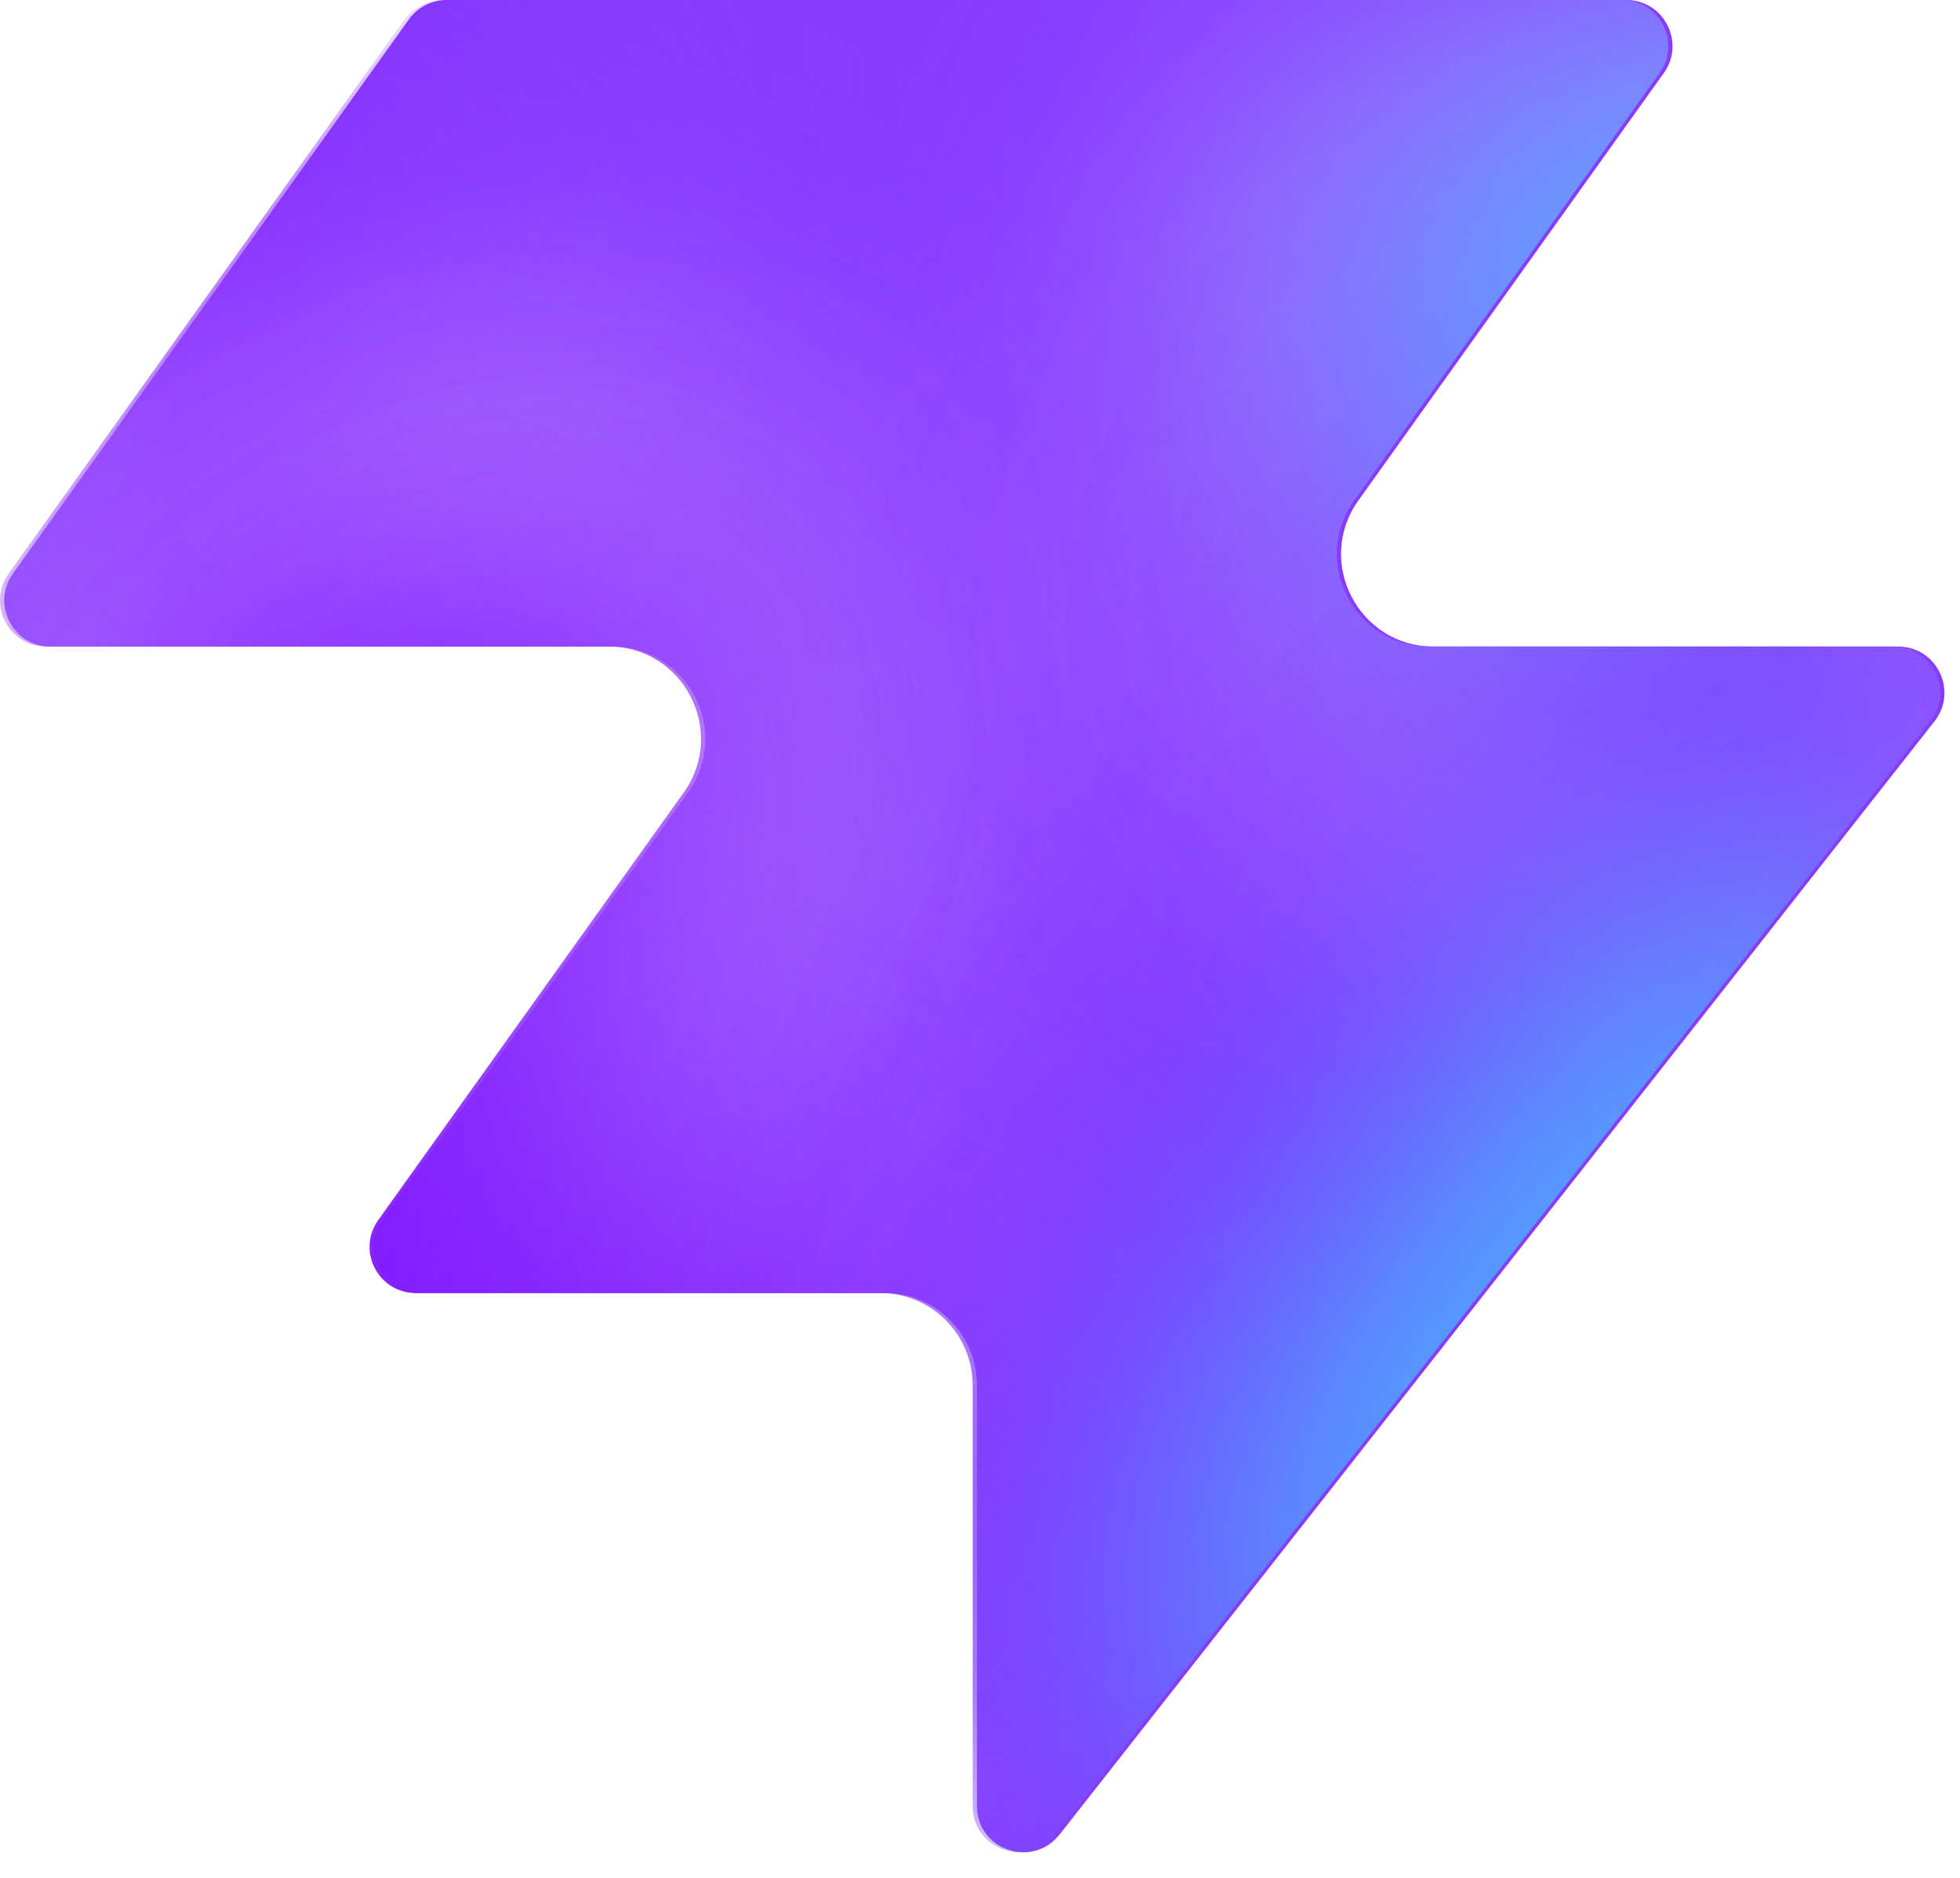
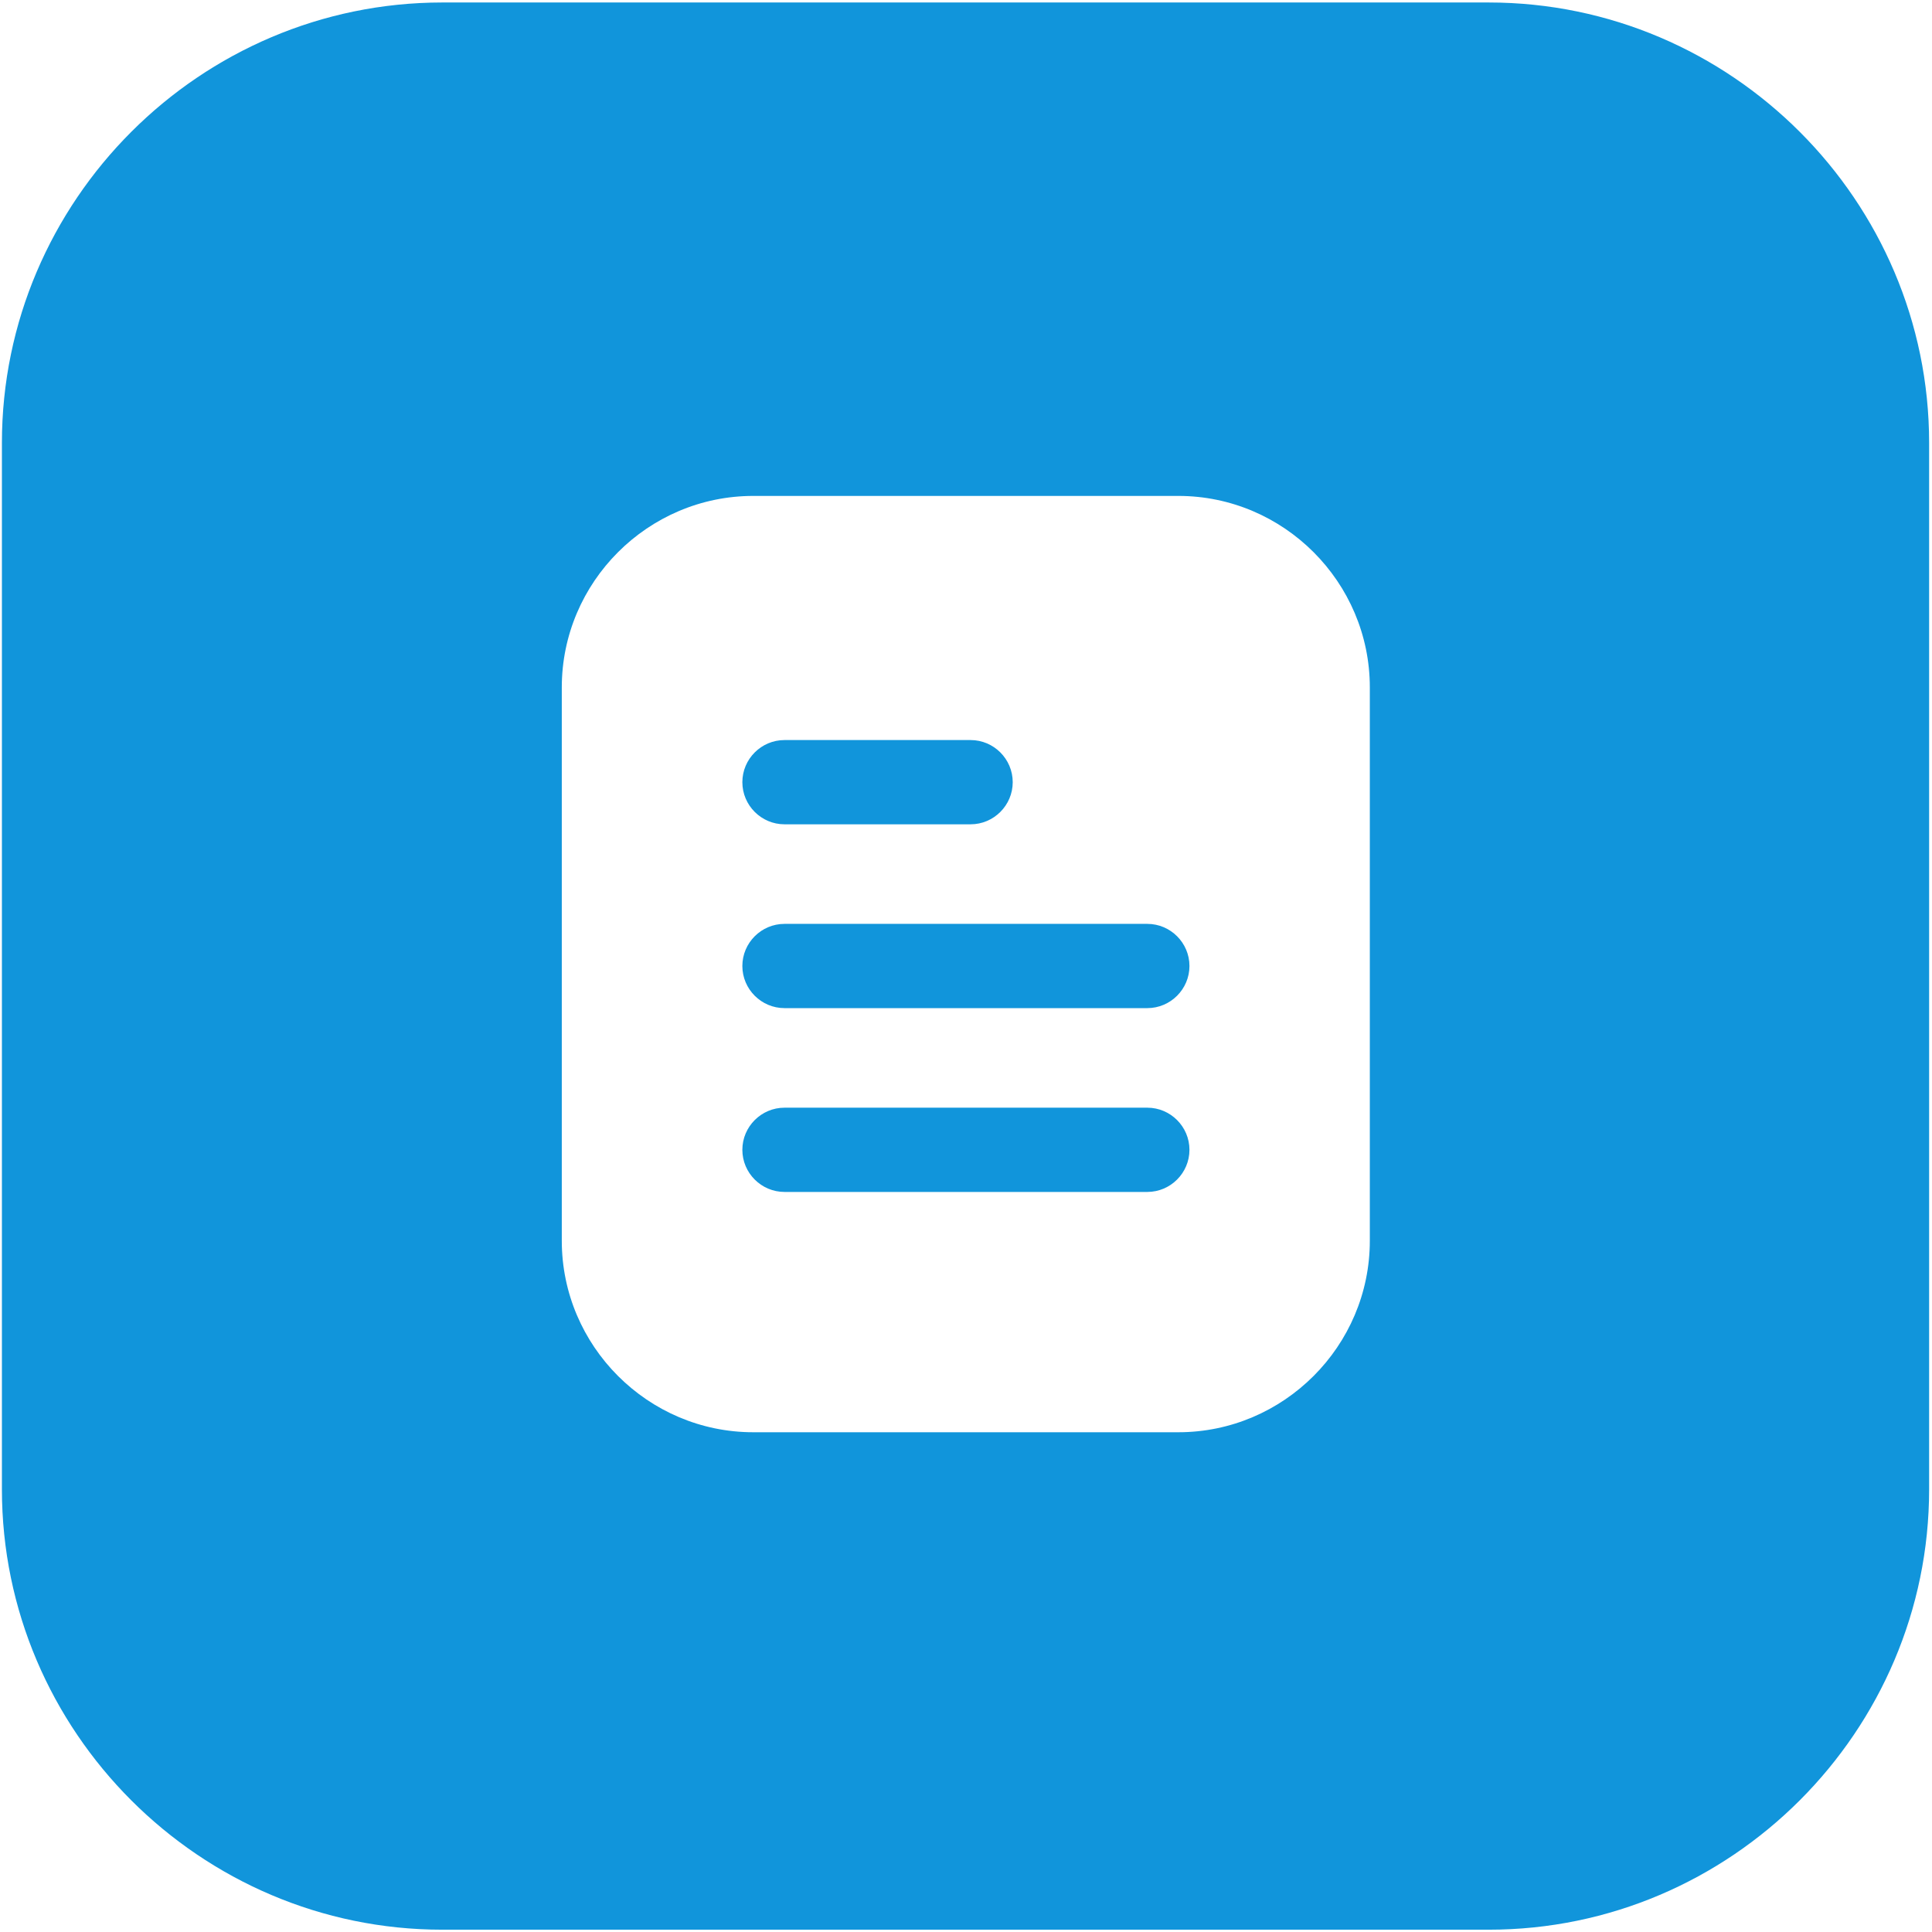
- <svg xmlns="http://www.w3.org/2000/svg" width="48" height="46" fill="none" viewBox="0 0 48 46">
-   <path fill="#863bff" d="M25.946 44.938c-.664.845-2.021.375-2.021-.698V33.937a2.26 2.26 0 0 0-2.262-2.262H10.287c-.92 0-1.456-1.04-.92-1.788l7.48-10.471c1.07-1.497 0-3.578-1.842-3.578H1.237c-.92 0-1.456-1.04-.92-1.788L10.013.474c.214-.297.556-.474.92-.474h28.894c.92 0 1.456 1.04.92 1.788l-7.48 10.471c-1.07 1.498 0 3.579 1.842 3.579h11.377c.943 0 1.473 1.088.89 1.83L25.947 44.94z" style="fill:#863bff;fill:color(display-p3 .525 .23 1);fill-opacity:1" />
-   <mask id="a" width="48" height="46" x="0" y="0" maskUnits="userSpaceOnUse" style="mask-type:alpha">
-     <path fill="#000" d="M25.842 44.938c-.664.844-2.021.375-2.021-.698V33.937a2.26 2.26 0 0 0-2.262-2.262H10.183c-.92 0-1.456-1.04-.92-1.788l7.48-10.471c1.07-1.498 0-3.579-1.842-3.579H1.133c-.92 0-1.456-1.04-.92-1.787L9.91.473c.214-.297.556-.474.92-.474h28.894c.92 0 1.456 1.04.92 1.788l-7.48 10.471c-1.07 1.498 0 3.578 1.842 3.578h11.377c.943 0 1.473 1.088.89 1.832L25.843 44.94z" style="fill:#000;fill-opacity:1" />
-   </mask>
-   <g mask="url(#a)">
-     <g filter="url(#b)">
-       <ellipse cx="5.508" cy="14.704" fill="#ede6ff" rx="5.508" ry="14.704" style="fill:#ede6ff;fill:color(display-p3 .927 .903 1);fill-opacity:1" transform="matrix(.00324 1 1 -.00324 -4.47 31.516)" />
-     </g>
-     <g filter="url(#c)">
-       <ellipse cx="10.399" cy="29.851" fill="#ede6ff" rx="10.399" ry="29.851" style="fill:#ede6ff;fill:color(display-p3 .927 .903 1);fill-opacity:1" transform="matrix(.00324 1 1 -.00324 -39.328 7.883)" />
-     </g>
-     <g filter="url(#d)">
-       <ellipse cx="5.508" cy="30.487" fill="#7e14ff" rx="5.508" ry="30.487" style="fill:#7e14ff;fill:color(display-p3 .492 .077 1);fill-opacity:1" transform="rotate(89.814 -25.913 -14.639)scale(1 -1)" />
-     </g>
-     <g filter="url(#e)">
-       <ellipse cx="5.508" cy="30.599" fill="#7e14ff" rx="5.508" ry="30.599" style="fill:#7e14ff;fill:color(display-p3 .492 .077 1);fill-opacity:1" transform="rotate(89.814 -32.644 -3.334)scale(1 -1)" />
-     </g>
-     <g filter="url(#f)">
-       <ellipse cx="5.508" cy="30.599" fill="#7e14ff" rx="5.508" ry="30.599" style="fill:#7e14ff;fill:color(display-p3 .492 .077 1);fill-opacity:1" transform="matrix(.00324 1 1 -.00324 -34.34 30.47)" />
-     </g>
-     <g filter="url(#g)">
-       <ellipse cx="14.072" cy="22.078" fill="#ede6ff" rx="14.072" ry="22.078" style="fill:#ede6ff;fill:color(display-p3 .927 .903 1);fill-opacity:1" transform="rotate(93.35 24.506 48.493)scale(-1 1)" />
-     </g>
-     <g filter="url(#h)">
-       <ellipse cx="3.47" cy="21.501" fill="#7e14ff" rx="3.47" ry="21.501" style="fill:#7e14ff;fill:color(display-p3 .492 .077 1);fill-opacity:1" transform="rotate(89.009 28.708 47.59)scale(-1 1)" />
-     </g>
-     <g filter="url(#i)">
-       <ellipse cx="3.47" cy="21.501" fill="#7e14ff" rx="3.47" ry="21.501" style="fill:#7e14ff;fill:color(display-p3 .492 .077 1);fill-opacity:1" transform="rotate(89.009 28.708 47.59)scale(-1 1)" />
-     </g>
-     <g filter="url(#j)">
-       <ellipse cx=".387" cy="8.972" fill="#7e14ff" rx="4.407" ry="29.108" style="fill:#7e14ff;fill:color(display-p3 .492 .077 1);fill-opacity:1" transform="rotate(39.51 .387 8.972)" />
-     </g>
-     <g filter="url(#k)">
-       <ellipse cx="47.523" cy="-6.092" fill="#7e14ff" rx="4.407" ry="29.108" style="fill:#7e14ff;fill:color(display-p3 .492 .077 1);fill-opacity:1" transform="rotate(37.892 47.523 -6.092)" />
-     </g>
-     <g filter="url(#l)">
-       <ellipse cx="41.412" cy="6.333" fill="#47bfff" rx="5.971" ry="9.665" style="fill:#47bfff;fill:color(display-p3 .28 .748 1);fill-opacity:1" transform="rotate(37.892 41.412 6.333)" />
-     </g>
-     <g filter="url(#m)">
-       <ellipse cx="-1.879" cy="38.332" fill="#7e14ff" rx="4.407" ry="29.108" style="fill:#7e14ff;fill:color(display-p3 .492 .077 1);fill-opacity:1" transform="rotate(37.892 -1.88 38.332)" />
-     </g>
-     <g filter="url(#n)">
-       <ellipse cx="-1.879" cy="38.332" fill="#7e14ff" rx="4.407" ry="29.108" style="fill:#7e14ff;fill:color(display-p3 .492 .077 1);fill-opacity:1" transform="rotate(37.892 -1.88 38.332)" />
-     </g>
-     <g filter="url(#o)">
-       <ellipse cx="35.651" cy="29.907" fill="#7e14ff" rx="4.407" ry="29.108" style="fill:#7e14ff;fill:color(display-p3 .492 .077 1);fill-opacity:1" transform="rotate(37.892 35.651 29.907)" />
-     </g>
-     <g filter="url(#p)">
-       <ellipse cx="38.418" cy="32.4" fill="#47bfff" rx="5.971" ry="15.297" style="fill:#47bfff;fill:color(display-p3 .28 .748 1);fill-opacity:1" transform="rotate(37.892 38.418 32.4)" />
-     </g>
-   </g>
-   <defs>
-     <filter id="b" width="60.045" height="41.654" x="-19.77" y="16.149" color-interpolation-filters="sRGB" filterUnits="userSpaceOnUse">
-       <feFlood flood-opacity="0" result="BackgroundImageFix" />
-       <feBlend in="SourceGraphic" in2="BackgroundImageFix" result="shape" />
-       <feGaussianBlur result="effect1_foregroundBlur_2002_17158" stdDeviation="7.659" />
-     </filter>
-     <filter id="c" width="90.34" height="51.437" x="-54.613" y="-7.533" color-interpolation-filters="sRGB" filterUnits="userSpaceOnUse">
-       <feFlood flood-opacity="0" result="BackgroundImageFix" />
-       <feBlend in="SourceGraphic" in2="BackgroundImageFix" result="shape" />
-       <feGaussianBlur result="effect1_foregroundBlur_2002_17158" stdDeviation="7.659" />
-     </filter>
-     <filter id="d" width="79.355" height="29.4" x="-49.64" y="2.03" color-interpolation-filters="sRGB" filterUnits="userSpaceOnUse">
-       <feFlood flood-opacity="0" result="BackgroundImageFix" />
-       <feBlend in="SourceGraphic" in2="BackgroundImageFix" result="shape" />
-       <feGaussianBlur result="effect1_foregroundBlur_2002_17158" stdDeviation="4.596" />
-     </filter>
-     <filter id="e" width="79.579" height="29.4" x="-45.045" y="20.029" color-interpolation-filters="sRGB" filterUnits="userSpaceOnUse">
-       <feFlood flood-opacity="0" result="BackgroundImageFix" />
-       <feBlend in="SourceGraphic" in2="BackgroundImageFix" result="shape" />
-       <feGaussianBlur result="effect1_foregroundBlur_2002_17158" stdDeviation="4.596" />
-     </filter>
-     <filter id="f" width="79.579" height="29.4" x="-43.513" y="21.178" color-interpolation-filters="sRGB" filterUnits="userSpaceOnUse">
-       <feFlood flood-opacity="0" result="BackgroundImageFix" />
-       <feBlend in="SourceGraphic" in2="BackgroundImageFix" result="shape" />
-       <feGaussianBlur result="effect1_foregroundBlur_2002_17158" stdDeviation="4.596" />
-     </filter>
-     <filter id="g" width="74.749" height="58.852" x="15.756" y="-17.901" color-interpolation-filters="sRGB" filterUnits="userSpaceOnUse">
-       <feFlood flood-opacity="0" result="BackgroundImageFix" />
-       <feBlend in="SourceGraphic" in2="BackgroundImageFix" result="shape" />
-       <feGaussianBlur result="effect1_foregroundBlur_2002_17158" stdDeviation="7.659" />
-     </filter>
-     <filter id="h" width="61.377" height="25.362" x="23.548" y="2.284" color-interpolation-filters="sRGB" filterUnits="userSpaceOnUse">
-       <feFlood flood-opacity="0" result="BackgroundImageFix" />
-       <feBlend in="SourceGraphic" in2="BackgroundImageFix" result="shape" />
-       <feGaussianBlur result="effect1_foregroundBlur_2002_17158" stdDeviation="4.596" />
-     </filter>
-     <filter id="i" width="61.377" height="25.362" x="23.548" y="2.284" color-interpolation-filters="sRGB" filterUnits="userSpaceOnUse">
-       <feFlood flood-opacity="0" result="BackgroundImageFix" />
-       <feBlend in="SourceGraphic" in2="BackgroundImageFix" result="shape" />
-       <feGaussianBlur result="effect1_foregroundBlur_2002_17158" stdDeviation="4.596" />
-     </filter>
-     <filter id="j" width="56.045" height="63.649" x="-27.636" y="-22.853" color-interpolation-filters="sRGB" filterUnits="userSpaceOnUse">
-       <feFlood flood-opacity="0" result="BackgroundImageFix" />
-       <feBlend in="SourceGraphic" in2="BackgroundImageFix" result="shape" />
-       <feGaussianBlur result="effect1_foregroundBlur_2002_17158" stdDeviation="4.596" />
-     </filter>
-     <filter id="k" width="54.814" height="64.646" x="20.116" y="-38.415" color-interpolation-filters="sRGB" filterUnits="userSpaceOnUse">
-       <feFlood flood-opacity="0" result="BackgroundImageFix" />
-       <feBlend in="SourceGraphic" in2="BackgroundImageFix" result="shape" />
-       <feGaussianBlur result="effect1_foregroundBlur_2002_17158" stdDeviation="4.596" />
-     </filter>
-     <filter id="l" width="33.541" height="35.313" x="24.641" y="-11.323" color-interpolation-filters="sRGB" filterUnits="userSpaceOnUse">
-       <feFlood flood-opacity="0" result="BackgroundImageFix" />
-       <feBlend in="SourceGraphic" in2="BackgroundImageFix" result="shape" />
-       <feGaussianBlur result="effect1_foregroundBlur_2002_17158" stdDeviation="4.596" />
-     </filter>
-     <filter id="m" width="54.814" height="64.646" x="-29.286" y="6.009" color-interpolation-filters="sRGB" filterUnits="userSpaceOnUse">
-       <feFlood flood-opacity="0" result="BackgroundImageFix" />
-       <feBlend in="SourceGraphic" in2="BackgroundImageFix" result="shape" />
-       <feGaussianBlur result="effect1_foregroundBlur_2002_17158" stdDeviation="4.596" />
-     </filter>
-     <filter id="n" width="54.814" height="64.646" x="-29.286" y="6.009" color-interpolation-filters="sRGB" filterUnits="userSpaceOnUse">
-       <feFlood flood-opacity="0" result="BackgroundImageFix" />
-       <feBlend in="SourceGraphic" in2="BackgroundImageFix" result="shape" />
-       <feGaussianBlur result="effect1_foregroundBlur_2002_17158" stdDeviation="4.596" />
-     </filter>
-     <filter id="o" width="54.814" height="64.646" x="8.244" y="-2.416" color-interpolation-filters="sRGB" filterUnits="userSpaceOnUse">
-       <feFlood flood-opacity="0" result="BackgroundImageFix" />
-       <feBlend in="SourceGraphic" in2="BackgroundImageFix" result="shape" />
-       <feGaussianBlur result="effect1_foregroundBlur_2002_17158" stdDeviation="4.596" />
-     </filter>
-     <filter id="p" width="39.409" height="43.623" x="18.713" y="10.588" color-interpolation-filters="sRGB" filterUnits="userSpaceOnUse">
-       <feFlood flood-opacity="0" result="BackgroundImageFix" />
-       <feBlend in="SourceGraphic" in2="BackgroundImageFix" result="shape" />
-       <feGaussianBlur result="effect1_foregroundBlur_2002_17158" stdDeviation="4.596" />
-     </filter>
-   </defs>
+ <svg xmlns="http://www.w3.org/2000/svg" t="1795779610079" class="icon" viewBox="0 0 1024 1024" version="1.1" p-id="6765" width="200" height="200">
+   <path d="M415.791 436.9h98.645c12.28 0 22.327-10.047 22.327-22.327s-10.047-22.327-22.327-22.327h-98.645c-12.28 0-22.327 10.047-22.327 22.327s10.047 22.327 22.327 22.327zM608.108 587.1H415.791c-12.28 0-22.327 10.047-22.327 22.327s10.047 22.327 22.327 22.327h192.317c12.28 0 22.327-10.047 22.327-22.327s-10.047-22.327-22.327-22.327z" fill="#1195db" p-id="6766" />
+   <path d="M789.058 1.319H234.434C106.054 1.319 1.015 106.358 1.015 234.739v554.624c0 128.381 105.039 233.419 233.419 233.419h554.624c128.381 0 233.419-105.039 233.419-233.419V234.739c0-128.381-105.039-233.419-233.419-233.419zM726.035 657.633c0 55.818-45.669 101.487-101.487 101.487h-225.3c-55.818 0-101.487-45.669-101.487-101.487V364.337c0-55.818 45.669-101.487 101.487-101.487h225.3c55.818 0 101.487 45.669 101.487 101.487v293.296z" fill="#1195db" p-id="6767" />
+   <path d="M608.108 489.673H415.791c-12.28 0-22.327 10.047-22.327 22.327s10.047 22.327 22.327 22.327h192.317c12.28 0 22.327-10.047 22.327-22.327s-10.047-22.327-22.327-22.327z" fill="#1195db" p-id="6768" />
</svg>
